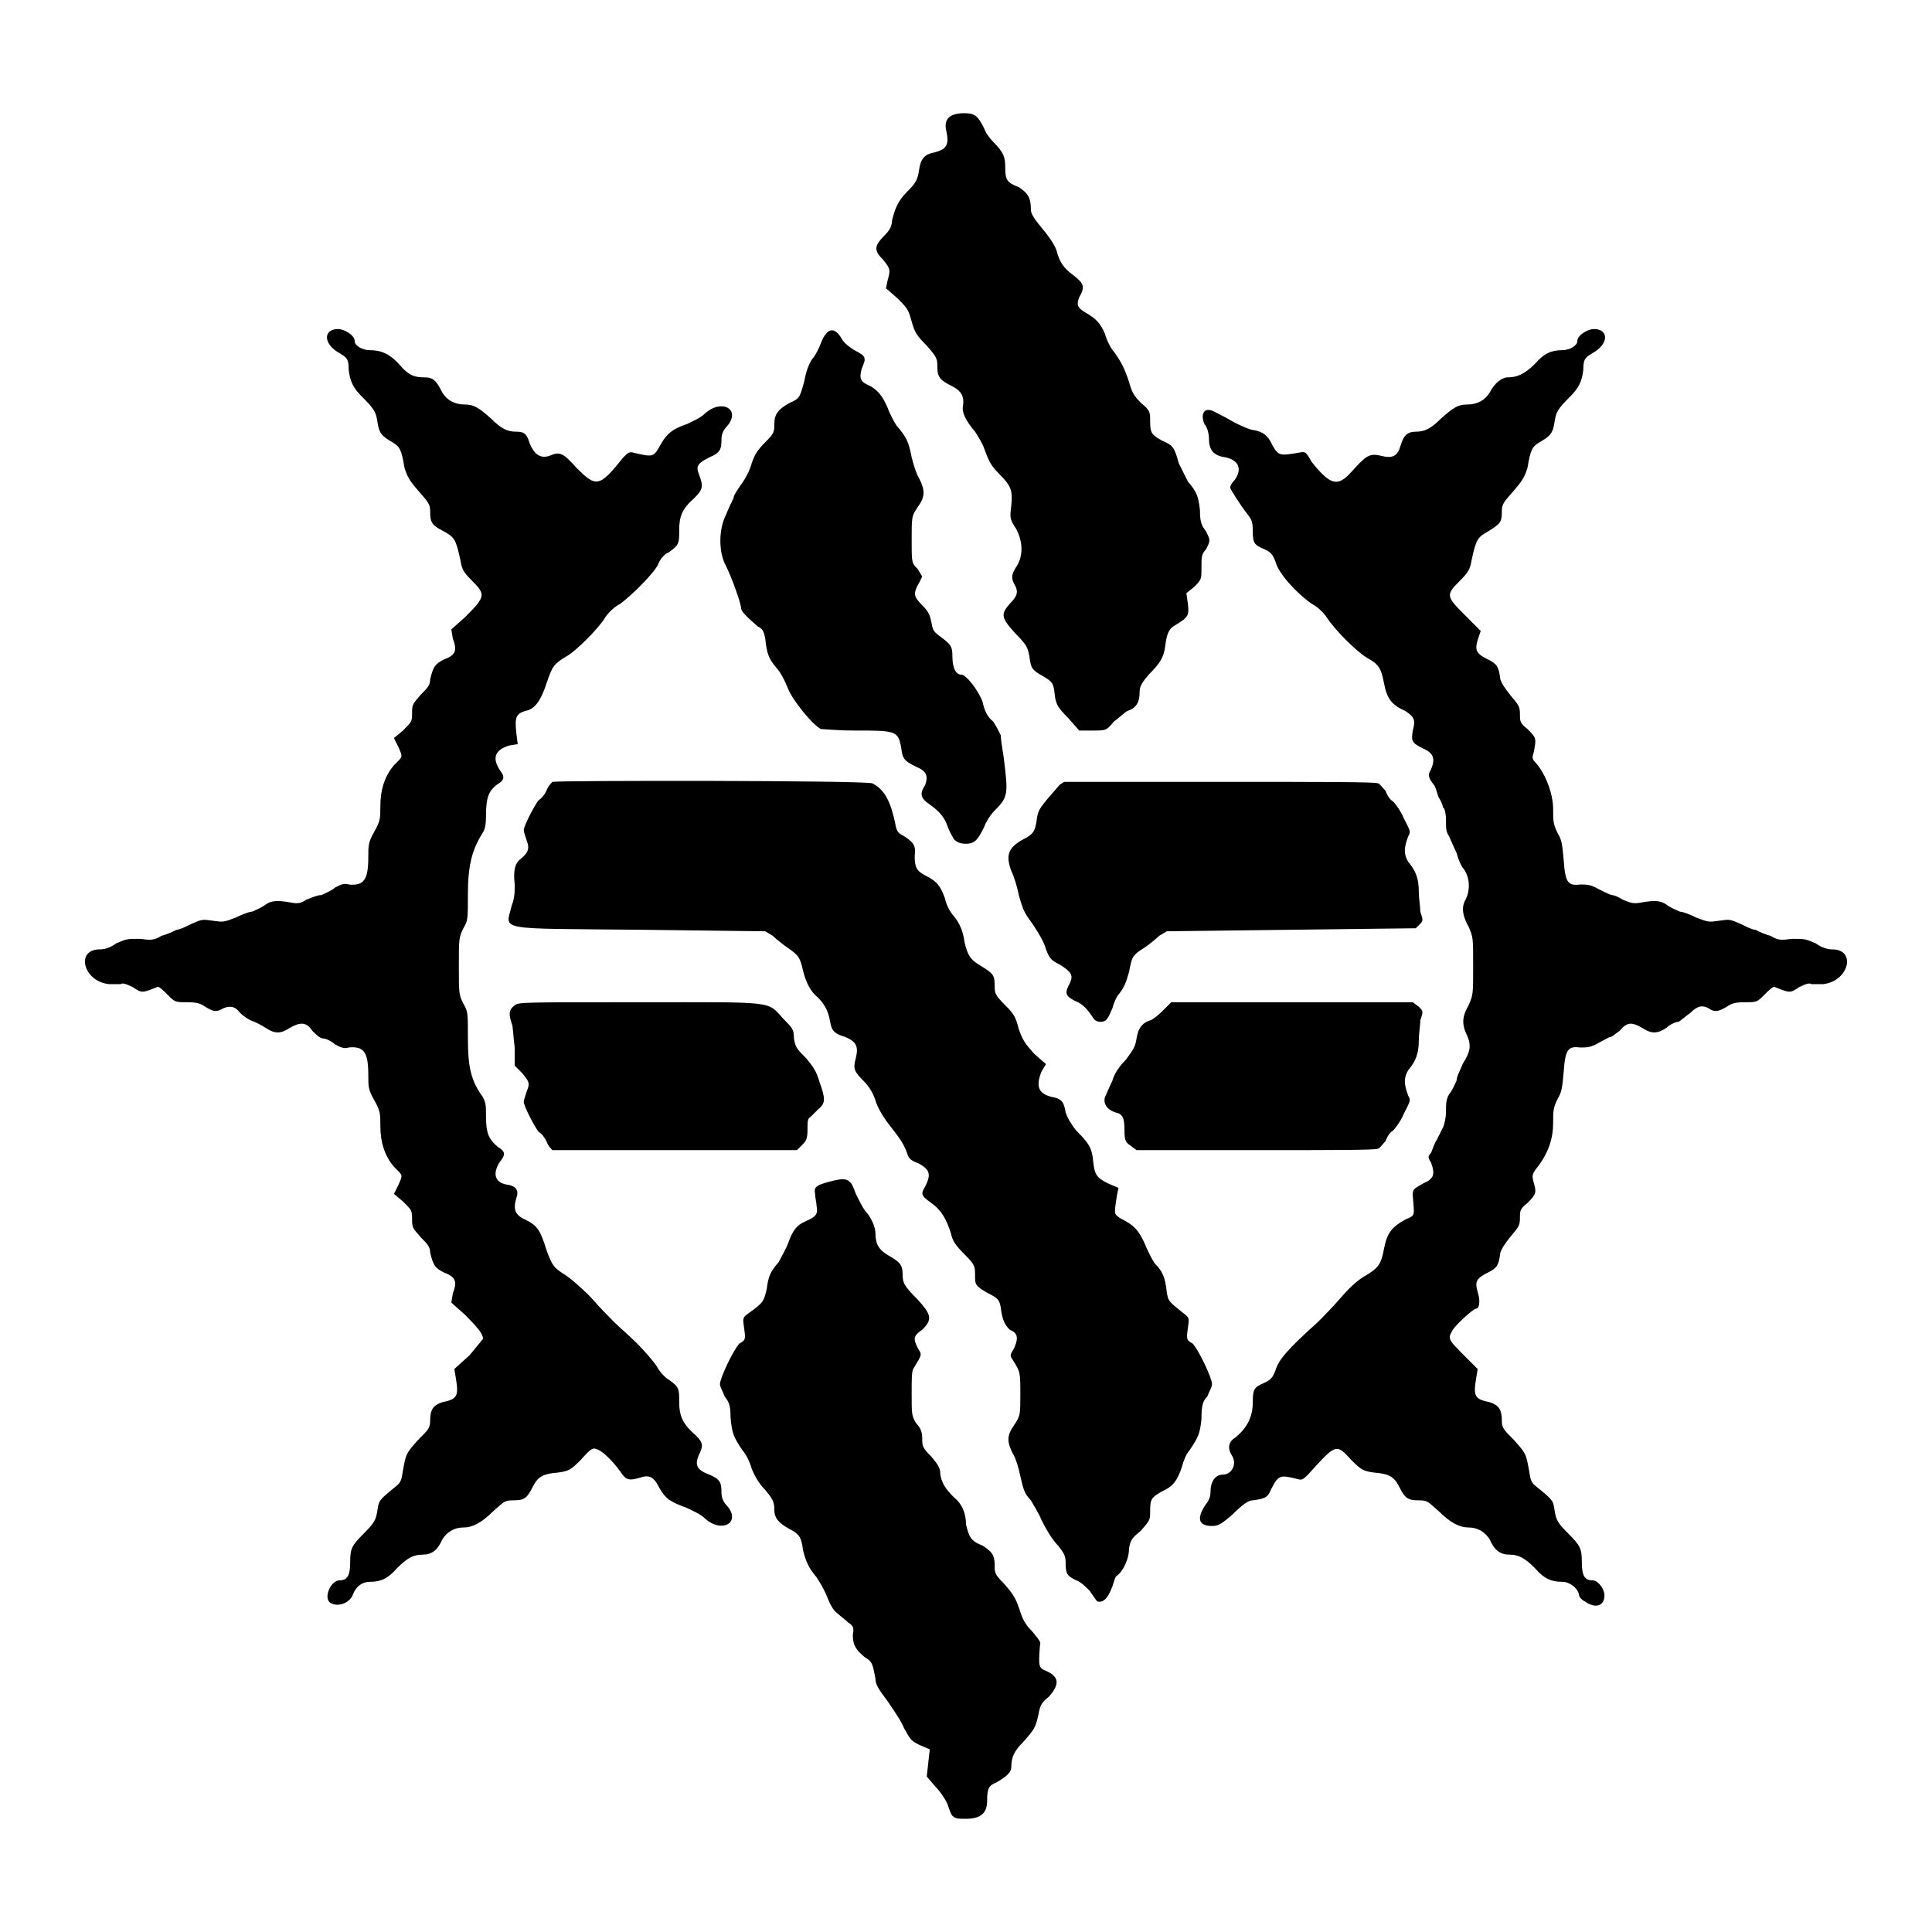
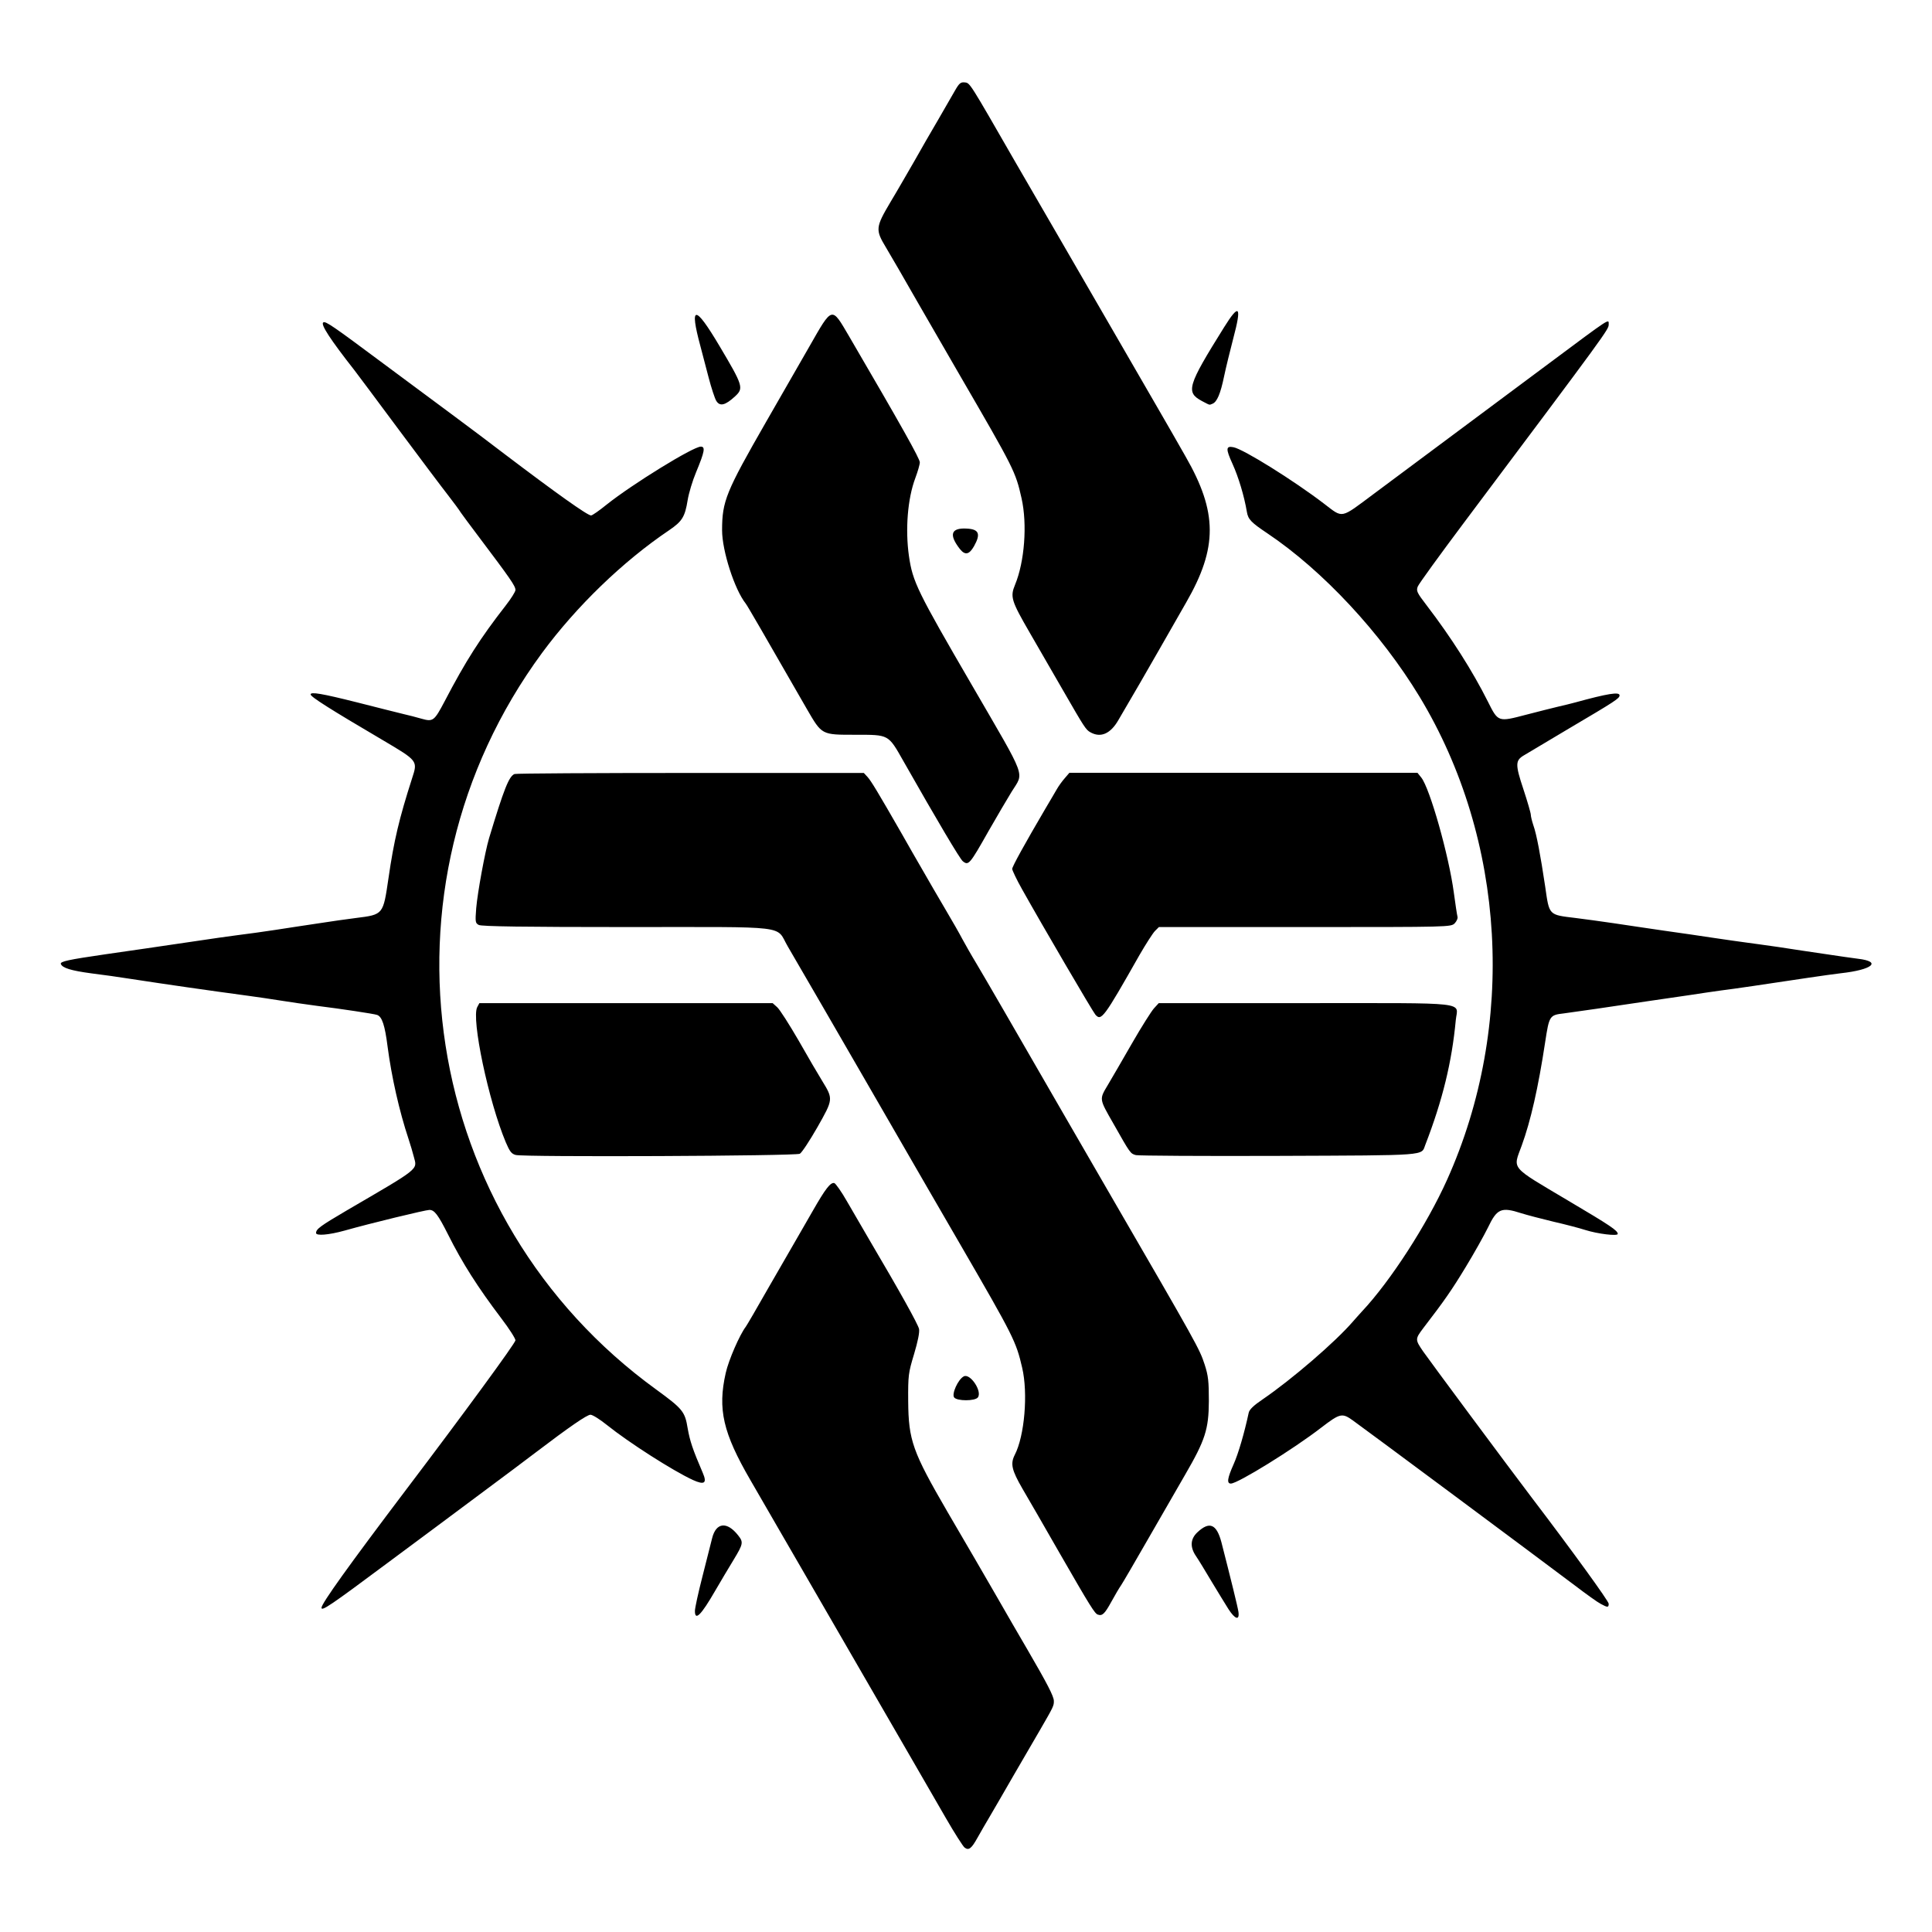
<svg xmlns="http://www.w3.org/2000/svg" viewBox="0 0 128 128">
-   <path id="glyph" fill-rule="evenodd" d="M63.1 120.3C63.0 120.2 62.9 119.9 62.8 119.6C62.7 119.3 62.3 118.7 62.0 118.4L61.4 117.7L61.5 116.8L61.6 115.9L60.9 115.6C60.3 115.3 60.3 115.2 59.9 114.5C59.7 114.0 59.2 113.3 58.8 112.7C58.2 111.9 58.0 111.6 58.0 111.2C57.8 110.2 57.8 110.1 57.3 109.8C56.7 109.3 56.5 109.0 56.5 108.3C56.6 107.8 56.5 107.7 56.2 107.5C56.0 107.3 55.7 107.1 55.5 106.9C55.2 106.7 55.0 106.3 54.8 105.8C54.6 105.3 54.3 104.8 54.1 104.5C53.6 103.9 53.4 103.5 53.2 102.7C53.1 101.8 52.9 101.6 52.3 101.3C51.6 100.9 51.3 100.6 51.3 100.0C51.3 99.5 51.2 99.3 50.6 98.6C50.3 98.3 50.0 97.8 49.8 97.3C49.7 96.9 49.4 96.3 49.2 96.1C48.6 95.2 48.5 95.0 48.4 93.9C48.4 93.1 48.3 92.9 48.0 92.5C47.9 92.2 47.7 91.9 47.7 91.7C47.7 91.3 48.6 89.4 49.0 89.0C49.4 88.8 49.4 88.7 49.3 88.0C49.2 87.3 49.2 87.3 49.6 87.0C50.6 86.3 50.6 86.2 50.8 85.4C50.9 84.6 51.0 84.3 51.6 83.6C51.8 83.2 52.1 82.7 52.2 82.4C52.5 81.6 52.7 81.2 53.4 80.9C54.1 80.6 54.2 80.4 54.1 79.9C54.1 79.7 54.0 79.3 54.0 79.1C53.9 78.6 54.1 78.5 55.3 78.2C56.2 78.0 56.4 78.2 56.7 79.1C56.9 79.5 57.1 79.9 57.3 80.2C57.7 80.6 58.0 81.3 58.0 81.7C58.0 82.4 58.2 82.8 58.9 83.2C59.6 83.6 59.8 83.8 59.8 84.4C59.8 85.0 59.9 85.2 60.8 86.1C61.7 87.1 61.8 87.4 61.1 88.1C60.5 88.5 60.5 88.7 60.8 89.3C61.1 89.8 61.1 89.7 60.5 90.7C60.4 90.9 60.4 91.4 60.4 92.4C60.4 93.7 60.4 93.8 60.7 94.3C61.0 94.6 61.1 94.9 61.1 95.3C61.1 95.8 61.1 95.9 61.7 96.5C62.1 97.0 62.3 97.2 62.3 97.7C62.4 98.3 62.7 98.7 63.2 99.2C63.7 99.6 64.0 100.2 64.0 101.0C64.2 101.8 64.3 102.1 65.1 102.4C65.7 102.8 65.9 103.0 65.9 103.7C65.9 104.2 65.9 104.3 66.5 104.9C67.2 105.7 67.3 105.9 67.6 106.8C67.8 107.4 68.0 107.7 68.4 108.1C68.8 108.6 69.0 108.8 68.9 109.0C68.8 110.4 68.8 110.5 69.3 110.7C70.2 111.1 70.2 111.6 69.5 112.4C69.0 112.8 68.9 113.0 68.8 113.6C68.6 114.5 68.5 114.6 67.8 115.4C67.2 116.0 67.0 116.4 67.0 117.1C67.0 117.4 66.7 117.7 66.0 118.1C65.5 118.3 65.4 118.5 65.4 119.3C65.4 120.1 65.0 120.5 64.0 120.5C63.5 120.5 63.3 120.5 63.1 120.3ZM21.9 106.2C21.4 105.9 21.9 104.7 22.5 104.7C23.0 104.7 23.2 104.4 23.2 103.5C23.2 102.6 23.3 102.4 24.1 101.6C24.8 100.9 24.9 100.7 25.0 100.1C25.1 99.4 25.1 99.4 26.2 98.5C26.6 98.2 26.6 98.0 26.7 97.4C26.9 96.3 26.9 96.3 27.7 95.4C28.4 94.7 28.5 94.6 28.5 94.1C28.5 93.4 28.7 93.1 29.3 92.9C30.3 92.7 30.4 92.5 30.2 91.3L30.1 90.7L31.1 89.8C31.6 89.2 32.0 88.7 32.0 88.7C32.0 88.4 31.7 88.0 30.8 87.1L29.9 86.3L30.0 85.7C30.3 84.9 30.2 84.6 29.4 84.3C28.8 84.0 28.7 83.8 28.5 83.0C28.5 82.6 28.3 82.4 27.9 82.0C27.4 81.4 27.3 81.4 27.3 80.8C27.3 80.2 27.3 80.2 26.7 79.6L26.1 79.1L26.4 78.5C26.7 77.8 26.7 77.9 26.1 77.3C25.5 76.6 25.2 75.7 25.2 74.6C25.2 73.8 25.2 73.6 24.8 72.9C24.4 72.2 24.4 72.0 24.4 71.2C24.4 69.7 24.1 69.3 23.1 69.4C22.8 69.5 22.6 69.4 22.2 69.2C22.0 69.0 21.6 68.8 21.4 68.8C21.2 68.8 20.9 68.5 20.7 68.3C20.3 67.7 19.9 67.7 19.2 68.1C18.6 68.5 18.2 68.5 17.6 68.1C17.3 67.9 16.9 67.7 16.6 67.6C16.4 67.5 16.1 67.3 15.9 67.1C15.6 66.7 15.3 66.6 14.8 66.8C14.3 67.1 14.1 67.0 13.6 66.7C13.3 66.5 13.1 66.4 12.4 66.4C11.6 66.4 11.6 66.4 11.1 65.9C10.8 65.6 10.5 65.3 10.4 65.4C9.4 65.8 9.4 65.8 8.8 65.4C8.4 65.2 8.1 65.1 8.0 65.2C7.9 65.2 7.6 65.2 7.2 65.2C5.5 65.0 5.0 62.9 6.6 62.9C6.9 62.9 7.3 62.8 7.7 62.5C8.4 62.2 8.4 62.2 9.3 62.2C10.0 62.3 10.2 62.3 10.7 62.0C11.1 61.9 11.5 61.7 11.7 61.6C11.9 61.6 12.3 61.4 12.7 61.2C13.4 60.9 13.4 60.9 14.1 61.0C14.8 61.1 14.8 61.1 15.6 60.8C16.0 60.6 16.5 60.4 16.7 60.4C16.9 60.3 17.2 60.2 17.5 60.0C17.9 59.7 18.2 59.6 19.3 59.8C19.8 59.9 20.0 59.8 20.3 59.6C20.6 59.5 21.0 59.3 21.3 59.3C21.5 59.2 22.0 59.0 22.2 58.8C22.6 58.6 22.8 58.5 23.1 58.6C24.1 58.7 24.4 58.3 24.4 56.8C24.4 56.0 24.4 55.8 24.8 55.1C25.2 54.4 25.2 54.2 25.2 53.4C25.2 52.3 25.5 51.4 26.1 50.7C26.7 50.1 26.7 50.2 26.4 49.5L26.1 48.9L26.7 48.4C27.3 47.8 27.3 47.8 27.3 47.2C27.3 46.6 27.4 46.6 27.9 46.0C28.3 45.6 28.5 45.4 28.5 45.0C28.7 44.2 28.8 44.0 29.4 43.7C30.2 43.4 30.3 43.1 30.0 42.3L29.9 41.7L30.8 40.9C32.2 39.5 32.2 39.4 31.2 38.4C30.7 37.9 30.6 37.7 30.5 37.1C30.2 35.7 30.1 35.6 29.4 35.2C28.6 34.8 28.5 34.6 28.5 33.9C28.5 33.4 28.4 33.3 27.7 32.5C27.1 31.8 27.0 31.6 26.8 31.0C26.6 29.8 26.5 29.6 26.0 29.3C25.3 28.9 25.1 28.7 25.0 27.9C24.9 27.3 24.8 27.1 24.0 26.3C23.4 25.7 23.2 25.3 23.1 24.5C23.1 23.8 23.0 23.7 22.5 23.4C21.4 22.8 21.4 21.8 22.4 21.8C22.8 21.8 23.5 22.2 23.5 22.6C23.5 22.9 24.0 23.2 24.5 23.2C25.2 23.2 25.8 23.4 26.5 24.2C27.1 24.9 27.5 25.0 28.1 25.0C28.7 25.0 28.9 25.2 29.3 26.0C29.6 26.5 30.1 26.8 30.8 26.8C31.4 26.8 31.7 27.0 32.5 27.7C33.2 28.4 33.6 28.6 34.2 28.6C34.7 28.6 34.9 28.7 35.1 29.4C35.4 30.1 35.8 30.4 36.4 30.2C37.1 29.9 37.3 30.0 38.2 31.0C39.5 32.3 39.7 32.3 41.3 30.3C41.6 30.0 41.7 29.9 42.0 30.0C43.3 30.3 43.3 30.3 43.8 29.4C44.2 28.7 44.6 28.4 45.5 28.1C45.9 27.9 46.4 27.7 46.7 27.4C47.8 26.4 49.1 27.1 48.2 28.2C47.9 28.5 47.8 28.8 47.8 29.1C47.8 29.8 47.7 30.0 47.0 30.3C46.2 30.7 46.1 30.9 46.3 31.4C46.6 32.2 46.6 32.4 46.0 33.0C45.2 33.7 45.0 34.2 45.0 35.1C45.0 36.0 45.0 36.1 44.3 36.6C44.0 36.7 43.7 37.1 43.6 37.4C43.3 38.0 41.9 39.4 41.1 40.0C40.7 40.2 40.3 40.6 40.1 40.9C39.7 41.6 38.1 43.2 37.5 43.5C36.7 44.0 36.6 44.1 36.2 45.3C35.8 46.5 35.4 47.0 34.8 47.1C34.2 47.3 34.1 47.5 34.2 48.5L34.3 49.3L33.7 49.4C32.8 49.7 32.6 50.2 33.1 51.0C33.5 51.5 33.4 51.7 32.9 52.0C32.4 52.4 32.2 52.8 32.2 54.0C32.2 54.8 32.1 55.0 31.9 55.3C31.3 56.3 31.0 57.3 31.0 59.2C31.0 60.9 31.0 61.0 30.7 61.5C30.4 62.1 30.4 62.2 30.4 64.0C30.4 65.8 30.4 65.9 30.7 66.5C31.0 67.0 31.0 67.1 31.0 68.8C31.0 70.7 31.2 71.6 32.0 72.7C32.2 73.1 32.2 73.3 32.2 74.0C32.2 75.1 32.4 75.5 33.0 76.0C33.5 76.3 33.5 76.5 33.1 77.0C32.6 77.8 32.8 78.4 33.7 78.5C34.2 78.6 34.4 78.9 34.2 79.4C34.0 80.1 34.1 80.5 34.8 80.8C35.6 81.2 35.8 81.5 36.2 82.8C36.6 83.9 36.7 84.0 37.5 84.5C37.8 84.7 38.5 85.3 39.1 85.9C39.7 86.6 40.4 87.3 40.7 87.6C41.0 87.9 41.7 88.5 42.2 89.0C42.7 89.5 43.3 90.2 43.5 90.5C43.7 90.9 44.1 91.3 44.3 91.4C45.0 91.9 45.0 92.0 45.0 92.9C45.0 93.9 45.3 94.4 46.1 95.1C46.6 95.6 46.6 95.8 46.3 96.4C46.0 97.1 46.2 97.4 47.0 97.7C47.7 98.0 47.8 98.2 47.8 98.9C47.8 99.2 47.9 99.5 48.2 99.8C49.1 100.9 47.8 101.6 46.7 100.6C46.4 100.3 45.9 100.1 45.5 99.9C44.4 99.5 44.1 99.3 43.7 98.6C43.3 97.8 43.0 97.7 42.4 97.9C41.7 98.1 41.5 98.1 41.1 97.5C40.6 96.8 39.9 96.1 39.5 96.0C39.3 95.9 39.1 96.0 38.5 96.7C37.8 97.4 37.7 97.5 36.6 97.6C35.9 97.7 35.6 97.9 35.3 98.5C34.9 99.3 34.7 99.4 34.0 99.4C33.4 99.4 33.4 99.5 32.7 100.1C31.9 100.9 31.3 101.2 30.7 101.2C30.1 101.2 29.6 101.5 29.3 102.0C29.0 102.7 28.6 103.0 28.0 103.0C27.4 103.0 27.0 103.2 26.3 103.9C25.7 104.6 25.2 104.8 24.5 104.8C24.0 104.8 23.6 105.1 23.4 105.6C23.2 106.2 22.4 106.5 21.9 106.2ZM105.0 106.1C104.8 106.0 104.6 105.8 104.6 105.6C104.5 105.2 104.0 104.8 103.5 104.8C102.8 104.8 102.3 104.6 101.7 103.9C101.0 103.2 100.6 103.0 100.0 103.0C99.4 103.0 99.0 102.7 98.7 102.0C98.4 101.5 97.9 101.2 97.3 101.2C96.7 101.2 96.1 100.9 95.3 100.1C94.6 99.5 94.6 99.4 94.0 99.4C93.3 99.4 93.1 99.3 92.7 98.5C92.4 97.9 92.1 97.7 91.4 97.6C90.3 97.5 90.2 97.4 89.5 96.7C88.6 95.7 88.5 95.7 87.2 97.1C86.4 98.0 86.3 98.1 86.0 98.0C84.8 97.7 84.7 97.7 84.2 98.7C84.0 99.2 83.8 99.3 83.0 99.4C82.7 99.4 82.3 99.7 81.7 100.3C80.9 101.0 80.7 101.1 80.3 101.1C79.4 101.1 79.3 100.6 79.8 99.8C80.1 99.4 80.2 99.2 80.2 98.8C80.2 98.2 80.5 97.7 81.0 97.7C81.6 97.7 82.0 97.0 81.6 96.4C81.3 95.9 81.4 95.5 81.9 95.2C82.6 94.6 83.0 93.9 83.0 92.9C83.0 92.0 83.1 91.9 83.8 91.6C84.2 91.4 84.3 91.3 84.5 90.8C84.7 90.1 85.3 89.4 87.3 87.6C87.6 87.3 88.3 86.6 88.9 85.9C89.5 85.2 90.1 84.7 90.5 84.5C91.3 84.0 91.5 83.8 91.7 82.7C91.9 81.7 92.2 81.3 93.1 80.8C93.8 80.5 93.7 80.6 93.6 79.2C93.6 78.8 93.6 78.8 94.3 78.4C95.0 78.1 95.1 77.8 94.8 77.0C94.6 76.7 94.6 76.6 94.8 76.4C94.9 76.2 95.0 75.8 95.2 75.5C95.3 75.3 95.5 74.9 95.6 74.7C95.7 74.5 95.8 74.0 95.8 73.7C95.8 73.1 95.8 72.9 96.0 72.5C96.2 72.3 96.4 71.8 96.5 71.6C96.5 71.3 96.8 70.8 96.9 70.5C97.4 69.7 97.5 69.3 97.2 68.6C96.8 67.8 96.9 67.3 97.3 66.6C97.6 65.9 97.6 65.9 97.6 64.0C97.6 62.1 97.6 62.1 97.3 61.4C96.9 60.7 96.8 60.1 97.1 59.6C97.4 59.0 97.4 58.2 97.0 57.6C96.8 57.4 96.6 56.9 96.5 56.5C96.3 56.1 96.1 55.6 96.0 55.4C95.8 55.1 95.8 54.9 95.8 54.3C95.8 53.9 95.7 53.5 95.6 53.5C95.6 53.4 95.5 53.1 95.3 52.8C95.2 52.5 95.1 52.1 95.0 52.0C94.6 51.5 94.6 51.3 94.8 51.0C95.1 50.3 95.0 49.9 94.3 49.6C93.5 49.2 93.5 49.1 93.6 48.4C93.8 47.7 93.7 47.5 93.1 47.1C92.2 46.7 91.9 46.3 91.7 45.3C91.5 44.2 91.3 44.0 90.6 43.6C89.9 43.2 88.4 41.7 87.9 40.9C87.7 40.6 87.3 40.2 86.9 40.0C85.9 39.3 84.7 38.0 84.5 37.2C84.3 36.7 84.2 36.6 83.8 36.4C83.1 36.1 83.0 36.0 83.0 35.2C83.0 34.5 82.9 34.4 82.6 34.0C82.2 33.5 81.5 32.4 81.5 32.3C81.5 32.2 81.6 32.0 81.8 31.8C82.3 31.1 82.1 30.5 81.2 30.3C80.4 30.2 80.1 29.8 80.1 29.1C80.1 28.8 80.0 28.3 79.8 28.1C79.5 27.4 79.8 26.9 80.5 27.3C80.7 27.4 81.3 27.7 81.8 28.0C82.4 28.3 82.9 28.5 83.1 28.5C83.6 28.6 84.0 28.8 84.3 29.5C84.7 30.2 84.8 30.2 86.0 30.0C86.5 29.9 86.5 29.9 86.9 30.6C88.1 32.1 88.6 32.3 89.5 31.3C90.5 30.2 90.7 30.0 91.5 30.2C92.3 30.4 92.6 30.2 92.8 29.5C93.0 28.8 93.3 28.6 93.8 28.6C94.4 28.6 94.8 28.4 95.5 27.7C96.3 27.0 96.6 26.8 97.2 26.8C97.9 26.8 98.4 26.5 98.7 26.0C99.0 25.4 99.5 25.0 99.9 25.0C100.5 25.0 101.0 24.8 101.7 24.1C102.3 23.4 102.8 23.2 103.5 23.2C104.0 23.2 104.5 22.9 104.5 22.6C104.5 22.2 105.2 21.8 105.6 21.8C106.6 21.8 106.6 22.8 105.5 23.4C105.0 23.7 104.9 23.8 104.9 24.5C104.8 25.3 104.6 25.7 104.0 26.3C103.2 27.1 103.1 27.3 103.0 27.9C102.9 28.7 102.7 28.9 102.0 29.3C101.5 29.6 101.4 29.8 101.2 31.0C101.0 31.6 100.9 31.8 100.3 32.5C99.6 33.3 99.5 33.4 99.5 33.9C99.5 34.6 99.4 34.7 98.6 35.2C97.9 35.6 97.8 35.7 97.5 37.1C97.4 37.7 97.3 37.9 96.7 38.5C95.8 39.4 95.8 39.5 97.0 40.7C97.6 41.3 98.1 41.8 98.1 41.8C98.1 41.8 98.0 42.1 97.9 42.4C97.7 43.1 97.8 43.3 98.6 43.7C99.2 44.0 99.3 44.2 99.4 45.0C99.5 45.3 99.7 45.6 100.1 46.1C100.6 46.7 100.7 46.8 100.7 47.3C100.7 47.8 100.7 47.9 101.2 48.3C101.8 48.9 101.8 48.9 101.6 49.9C101.5 50.2 101.5 50.3 101.8 50.6C102.4 51.3 102.9 52.6 102.9 53.6C102.9 54.4 102.9 54.6 103.2 55.2C103.5 55.7 103.5 56.0 103.6 57.0C103.7 58.5 103.9 58.7 104.7 58.6C105.1 58.6 105.4 58.6 105.9 58.9C106.3 59.1 106.7 59.3 106.8 59.3C106.9 59.3 107.2 59.4 107.5 59.6C108.0 59.8 108.2 59.9 108.7 59.8C109.8 59.6 110.1 59.7 110.5 60.0C110.8 60.2 111.1 60.3 111.3 60.4C111.5 60.4 112.0 60.6 112.4 60.8C113.2 61.1 113.2 61.1 113.9 61.0C114.6 60.9 114.6 60.9 115.3 61.2C115.7 61.4 116.1 61.6 116.3 61.6C116.5 61.7 116.9 61.9 117.3 62.0C117.8 62.3 118.0 62.3 118.7 62.2C119.6 62.2 119.6 62.2 120.3 62.5C120.7 62.8 121.1 62.9 121.4 62.9C123.0 62.9 122.5 65.0 120.8 65.2C120.4 65.2 120.1 65.2 120.0 65.2C119.9 65.1 119.6 65.2 119.2 65.4C118.6 65.8 118.6 65.8 117.6 65.4C117.5 65.3 117.2 65.6 116.9 65.9C116.4 66.4 116.4 66.4 115.6 66.4C114.9 66.4 114.7 66.5 114.4 66.7C113.9 67.0 113.6 67.1 113.2 66.8C112.8 66.6 112.5 66.6 112.0 67.1C111.7 67.3 111.4 67.6 111.2 67.7C111.0 67.7 110.6 67.9 110.4 68.1C109.8 68.5 109.4 68.5 108.8 68.1C108.1 67.7 107.8 67.7 107.3 68.3C107.0 68.5 106.8 68.7 106.7 68.7C106.6 68.7 106.3 68.9 105.9 69.1C105.4 69.4 105.1 69.4 104.7 69.4C103.9 69.3 103.7 69.5 103.6 71.0C103.5 72.0 103.5 72.3 103.2 72.8C102.9 73.4 102.9 73.6 102.9 74.4C102.9 75.4 102.6 76.4 101.8 77.4C101.5 77.8 101.5 77.9 101.6 78.3C101.8 79.0 101.8 79.1 101.2 79.7C100.7 80.1 100.7 80.2 100.7 80.7C100.7 81.2 100.6 81.3 100.1 81.9C99.7 82.4 99.5 82.7 99.4 83.0C99.3 83.8 99.2 84.0 98.6 84.3C97.8 84.7 97.7 84.9 97.9 85.6C98.1 86.2 98.0 86.7 97.8 86.7C97.6 86.7 96.3 87.9 96.2 88.2C95.9 88.7 96.0 88.8 97.0 89.8L97.9 90.7L97.8 91.3C97.6 92.5 97.7 92.7 98.7 92.9C99.3 93.1 99.5 93.4 99.5 94.1C99.5 94.6 99.6 94.7 100.3 95.4C101.1 96.3 101.1 96.3 101.3 97.4C101.4 98.0 101.4 98.2 101.8 98.5C102.9 99.4 102.9 99.4 103.0 100.1C103.1 100.7 103.2 100.9 103.9 101.6C104.7 102.4 104.8 102.6 104.8 103.5C104.8 104.4 105.0 104.7 105.5 104.7C105.9 104.7 106.3 105.3 106.3 105.7C106.3 106.4 105.7 106.6 105.0 106.1ZM72.7 106.1C72.6 106.0 72.4 105.7 72.2 105.4C71.9 105.1 71.6 104.8 71.3 104.7C70.7 104.4 70.6 104.3 70.6 103.5C70.6 103.1 70.5 102.9 70.1 102.4C69.7 102.0 69.3 101.3 69.0 100.7C68.8 100.2 68.4 99.6 68.3 99.4C67.9 99.0 67.8 98.7 67.6 97.8C67.5 97.3 67.3 96.6 67.1 96.3C66.7 95.5 66.7 95.1 67.2 94.4C67.6 93.8 67.6 93.7 67.6 92.4C67.6 90.9 67.6 90.9 67.1 90.1C66.9 89.8 66.9 89.8 67.2 89.3C67.5 88.6 67.4 88.3 66.9 88.1C66.6 87.8 66.4 87.5 66.3 86.6C66.2 86.1 66.1 86.0 65.5 85.7C64.6 85.2 64.6 85.1 64.6 84.5C64.6 83.9 64.6 83.8 63.9 83.1C63.3 82.5 63.1 82.2 63.0 81.7C62.7 80.8 62.4 80.2 61.7 79.7C61.0 79.2 61.0 79.1 61.3 78.6C61.7 77.8 61.6 77.5 60.9 77.1C60.4 76.9 60.2 76.8 60.1 76.4C59.8 75.6 59.5 75.3 58.9 74.5C58.5 74.0 58.1 73.3 58.0 72.9C57.8 72.3 57.5 71.9 57.2 71.6C56.6 71.0 56.5 70.8 56.7 70.1C56.9 69.3 56.7 69.0 56.0 68.7C55.3 68.5 55.1 68.3 55.0 67.7C54.9 67.1 54.7 66.6 54.2 66.1C53.7 65.7 53.4 65.1 53.2 64.3C53.0 63.4 52.9 63.3 52.2 62.8C51.9 62.6 51.4 62.2 51.2 62.0L50.7 61.7L42.5 61.6C32.7 61.5 33.5 61.7 33.9 60.0C34.1 59.5 34.1 59.1 34.1 58.6C34.0 57.7 34.1 57.2 34.5 56.9C35.0 56.5 35.1 56.2 34.9 55.7C34.8 55.4 34.7 55.1 34.7 55.0C34.7 54.7 35.5 53.2 35.7 53.0C35.9 52.9 36.1 52.6 36.2 52.4C36.3 52.1 36.5 51.9 36.6 51.8C37.1 51.7 57.4 51.7 57.8 51.9C58.6 52.3 59.0 53.1 59.3 54.5C59.4 55.1 59.5 55.2 59.9 55.4C60.5 55.8 60.7 56.0 60.6 56.7C60.6 57.4 60.7 57.7 61.3 58.0C62.1 58.4 62.3 58.7 62.6 59.5C62.7 60.0 63.0 60.5 63.2 60.7C63.6 61.2 63.8 61.7 63.9 62.4C64.1 63.3 64.3 63.6 65.0 64.0C65.8 64.5 65.9 64.6 65.9 65.3C65.9 65.8 65.9 65.9 66.6 66.6C67.2 67.2 67.3 67.4 67.5 68.2C67.8 69.0 67.9 69.1 68.5 69.8L69.3 70.5L69.0 71.0C68.6 72.0 68.8 72.5 69.8 72.7C70.3 72.8 70.5 73.0 70.6 73.7C70.7 74.0 70.9 74.4 71.3 74.9C72.1 75.7 72.3 76.0 72.4 76.7C72.5 77.8 72.6 78.0 73.4 78.4L74.1 78.7L74.0 79.2C73.8 80.5 73.8 80.4 74.2 80.7C75.2 81.2 75.4 81.5 75.8 82.3C76.0 82.8 76.3 83.4 76.5 83.7C77.0 84.2 77.2 84.6 77.3 85.6C77.4 86.2 77.4 86.2 78.4 87.0C78.8 87.3 78.8 87.3 78.7 88.0C78.6 88.7 78.6 88.8 79.0 89.0C79.4 89.4 80.3 91.3 80.3 91.7C80.3 91.9 80.1 92.2 80.0 92.5C79.7 92.8 79.6 93.1 79.6 94.0C79.5 95.0 79.4 95.2 78.8 96.1C78.6 96.3 78.4 96.8 78.3 97.2C78.0 98.1 77.7 98.5 77.0 98.8C76.3 99.2 76.2 99.3 76.2 100.1C76.2 100.7 76.2 100.7 75.6 101.4C75.0 101.9 74.9 102.0 74.8 102.6C74.8 103.3 74.4 104.1 74.0 104.4C73.9 104.4 73.8 104.8 73.7 105.1C73.4 105.9 73.1 106.2 72.7 106.1ZM36.6 76.2C36.5 76.1 36.3 75.9 36.2 75.6C36.1 75.4 35.9 75.1 35.7 75.0C35.5 74.8 34.7 73.3 34.7 73.0C34.7 72.9 34.8 72.6 34.9 72.3C35.1 71.8 35.1 71.7 34.6 71.1L34.1 70.6L34.1 69.4C34.0 68.7 34.0 68.0 33.9 67.8C33.7 67.2 33.7 66.9 34.1 66.6C34.4 66.4 34.5 66.4 42.4 66.4C51.5 66.4 50.8 66.3 51.9 67.5C52.5 68.1 52.6 68.2 52.6 68.8C52.7 69.4 52.8 69.5 53.4 70.1C53.9 70.7 54.1 71.0 54.3 71.7C54.7 72.8 54.7 73.1 54.2 73.5C54.0 73.7 53.8 73.9 53.7 74.0C53.5 74.1 53.5 74.3 53.5 74.8C53.5 75.5 53.4 75.6 53.1 75.9L52.8 76.2L44.8 76.2C40.4 76.2 36.7 76.2 36.6 76.2ZM74.9 75.9C74.6 75.7 74.5 75.6 74.5 74.9C74.5 74.1 74.4 73.8 73.9 73.7C73.3 73.5 73.1 73.1 73.2 72.7C73.3 72.5 73.5 72.0 73.7 71.6C73.8 71.2 74.1 70.7 74.6 70.2C75.1 69.5 75.2 69.4 75.3 68.8C75.4 68.2 75.6 67.8 76.2 67.6C76.3 67.6 76.7 67.3 77.0 67.0L77.6 66.4L85.6 66.4L93.6 66.4L94.0 66.7C94.3 67.0 94.3 67.0 94.1 67.6C94.1 67.9 94.0 68.5 94.0 68.9C94.0 69.8 93.8 70.3 93.3 70.9C93.0 71.4 93.0 71.8 93.3 72.6C93.5 72.9 93.4 73.0 93.0 73.8C92.8 74.3 92.4 74.8 92.3 74.9C92.1 75.0 91.9 75.3 91.8 75.6C91.6 75.8 91.4 76.1 91.3 76.1C91.2 76.2 88.4 76.2 83.2 76.2L75.3 76.2L74.9 75.9ZM72.4 67.4C72.0 66.8 71.7 66.5 71.2 66.3C70.6 66.0 70.5 65.8 70.9 65.1C71.1 64.6 71.0 64.4 70.2 63.9C69.6 63.6 69.5 63.5 69.2 62.6C69.0 62.1 68.6 61.5 68.4 61.2C67.9 60.5 67.8 60.4 67.5 59.3C67.4 58.8 67.2 58.1 67.0 57.7C66.6 56.6 66.8 56.1 68.0 55.5C68.5 55.2 68.6 55.0 68.7 54.2C68.8 53.6 68.9 53.5 70.2 52.0L70.5 51.8L80.8 51.8C87.6 51.8 91.2 51.8 91.3 51.9C91.4 51.9 91.6 52.2 91.8 52.4C91.9 52.7 92.1 53.0 92.3 53.1C92.4 53.2 92.8 53.7 93.0 54.2C93.4 55.0 93.5 55.1 93.3 55.4C93.0 56.2 93.0 56.6 93.3 57.1C93.8 57.7 94.0 58.2 94.0 59.1C94.0 59.5 94.1 60.1 94.1 60.4C94.3 61.0 94.3 61.0 94.0 61.3L93.8 61.5L85.5 61.6L77.3 61.7L76.8 62.0C76.6 62.2 76.1 62.6 75.8 62.8C75.0 63.3 75.0 63.4 74.8 64.4C74.6 65.1 74.5 65.4 74.1 65.9C74.0 66.0 73.8 66.4 73.7 66.8C73.4 67.5 73.3 67.7 72.9 67.7C72.7 67.7 72.5 67.6 72.4 67.4ZM63.2 55.6C63.1 55.4 62.9 55.1 62.8 54.8C62.6 54.2 62.3 53.8 61.6 53.3C61.0 52.9 60.9 52.6 61.3 52.0C61.5 51.4 61.4 51.1 60.7 50.8C59.9 50.4 59.8 50.3 59.7 49.5C59.5 48.4 59.3 48.4 56.6 48.4C55.5 48.4 54.5 48.3 54.4 48.3C53.9 48.1 52.5 46.4 52.2 45.6C52.0 45.1 51.7 44.5 51.4 44.2C51.0 43.7 50.8 43.4 50.7 42.3C50.6 41.9 50.6 41.7 50.2 41.5C49.5 40.9 49.1 40.5 49.1 40.3C49.1 40.0 48.5 38.3 48.1 37.5C47.6 36.6 47.6 35.1 48.1 34.1C48.3 33.6 48.5 33.2 48.6 33.0C48.6 32.8 48.9 32.4 49.1 32.1C49.4 31.7 49.7 31.1 49.8 30.7C50.0 30.1 50.2 29.8 50.7 29.3C51.3 28.7 51.3 28.6 51.3 28.1C51.3 27.4 51.6 27.1 52.3 26.7C53.0 26.4 53.0 26.3 53.3 25.2C53.4 24.6 53.6 24.1 53.8 23.8C54.0 23.6 54.3 23.0 54.4 22.7C54.8 21.7 55.3 21.6 55.8 22.5C56.0 22.8 56.3 23.0 56.6 23.2C57.4 23.6 57.4 23.7 57.1 24.4C56.9 25.1 57.0 25.3 57.7 25.6C58.2 25.9 58.5 26.3 58.8 27.0C58.9 27.3 59.2 27.9 59.4 28.2C60.1 29.0 60.2 29.3 60.4 30.3C60.5 30.7 60.7 31.4 60.9 31.7C61.3 32.5 61.3 32.9 60.8 33.6C60.4 34.2 60.4 34.2 60.4 35.8C60.4 37.3 60.4 37.3 60.8 37.7L61.1 38.2L60.9 38.6C60.5 39.3 60.5 39.5 61.1 40.1C61.5 40.5 61.6 40.7 61.7 41.2C61.8 41.7 61.8 41.8 62.2 42.1C63.0 42.7 63.1 42.8 63.1 43.5C63.1 44.2 63.3 44.7 63.7 44.7C64.0 44.7 64.8 45.7 65.1 46.5C65.2 47.0 65.4 47.5 65.8 47.8C66.0 48.1 66.2 48.5 66.3 48.7C66.3 48.9 66.4 49.6 66.5 50.2C66.8 52.6 66.8 52.8 65.9 53.7C65.6 54.0 65.3 54.5 65.2 54.8C64.8 55.6 64.6 55.9 64.0 55.9C63.6 55.9 63.4 55.8 63.2 55.6ZM70.8 47.6C70.1 46.9 70.0 46.7 69.9 46.2C69.8 45.3 69.8 45.2 69.1 44.8C68.4 44.4 68.3 44.3 68.2 43.5C68.1 42.9 68.0 42.7 67.3 42.0C66.3 40.9 66.3 40.7 66.9 40.0C67.4 39.5 67.5 39.2 67.2 38.7C67.0 38.3 67.0 38.1 67.3 37.6C67.8 36.9 67.8 35.9 67.3 35.0C66.9 34.4 66.9 34.3 67.0 33.5C67.1 32.5 67.0 32.2 66.2 31.4C65.6 30.8 65.5 30.5 65.2 29.7C65.1 29.4 64.8 28.9 64.6 28.6C64.0 27.9 63.7 27.3 63.8 26.9C63.9 26.3 63.7 25.9 63.1 25.6C62.3 25.2 62.1 25.0 62.1 24.3C62.1 23.8 62.1 23.7 61.4 22.9C60.7 22.2 60.6 22.0 60.4 21.3C60.2 20.6 60.2 20.5 59.5 19.8L58.7 19.1L58.8 18.6C59.0 17.9 59.0 17.8 58.5 17.2C57.9 16.6 57.9 16.3 58.6 15.6C58.9 15.3 59.1 15.0 59.1 14.6C59.3 13.8 59.5 13.3 60.1 12.7C60.7 12.1 60.8 11.9 60.9 11.2C61.0 10.5 61.3 10.2 61.9 10.1C62.7 9.9 62.9 9.6 62.7 8.7C62.5 7.9 62.9 7.5 63.9 7.5C64.6 7.5 64.8 7.7 65.2 8.5C65.3 8.8 65.6 9.2 65.8 9.4C66.5 10.1 66.6 10.4 66.6 11.1C66.6 11.9 66.7 12.1 67.5 12.4C68.1 12.8 68.3 13.1 68.3 13.9C68.3 14.2 68.6 14.6 69.1 15.2C69.6 15.8 69.9 16.3 70.0 16.6C70.2 17.4 70.5 17.8 71.2 18.3C71.8 18.8 71.9 19.0 71.5 19.7C71.3 20.2 71.4 20.4 71.9 20.7C72.6 21.1 72.9 21.4 73.2 22.1C73.3 22.5 73.6 23.1 73.8 23.3C74.3 24.0 74.5 24.4 74.8 25.3C75.0 26.0 75.1 26.2 75.6 26.7C76.2 27.2 76.2 27.3 76.2 27.9C76.2 28.7 76.3 28.8 77.0 29.2C77.7 29.5 77.8 29.6 78.1 30.7C78.3 31.1 78.6 31.7 78.7 31.9C79.3 32.6 79.4 32.9 79.5 33.8C79.5 34.6 79.6 34.8 79.9 35.2C80.2 35.8 80.2 35.8 79.9 36.4C79.6 36.7 79.6 36.9 79.6 37.6C79.6 38.4 79.6 38.4 79.1 38.9L78.6 39.3L78.7 40.0C78.8 40.8 78.7 40.9 77.9 41.4C77.5 41.6 77.3 41.9 77.2 42.8C77.1 43.6 76.8 44.0 76.1 44.7C75.6 45.3 75.5 45.5 75.5 45.9C75.5 46.5 75.3 46.9 74.7 47.1C74.5 47.2 74.1 47.6 73.8 47.8C73.3 48.4 73.3 48.4 72.4 48.4L71.5 48.4L70.8 47.6Z" />
+   <path id="glyph" fill-rule="evenodd" d="M63.90 122.40C63.80 122.32 63.24 121.45 62.67 120.46C61.24 117.99 59.74 115.38 57.60 111.69C56.61 109.97 55.53 108.11 55.20 107.54C54.88 106.98 54.08 105.60 53.43 104.48C52.78 103.36 51.89 101.82 51.45 101.06C51.01 100.30 50.23 98.95 49.71 98.05C47.90 94.93 47.54 93.36 48.08 90.97C48.27 90.11 49.01 88.42 49.41 87.90C49.46 87.84 50.14 86.68 50.91 85.32C51.69 83.97 52.50 82.56 52.71 82.20C52.92 81.83 53.44 80.94 53.85 80.22C54.69 78.75 55.02 78.33 55.27 78.38C55.36 78.40 55.75 78.95 56.13 79.62C56.51 80.28 57.19 81.44 57.63 82.20C59.63 85.59 60.82 87.73 60.89 88.05C60.93 88.28 60.81 88.87 60.56 89.71C60.18 90.97 60.16 91.11 60.17 92.83C60.19 95.43 60.46 96.18 62.77 100.16C64.43 103.00 64.89 103.79 66.05 105.80C66.69 106.92 67.60 108.49 68.07 109.29C69.38 111.54 69.82 112.39 69.82 112.69C69.83 113.01 69.78 113.10 68.93 114.57C68.58 115.17 67.78 116.54 67.15 117.63C66.52 118.72 65.82 119.94 65.58 120.34C65.35 120.73 64.98 121.36 64.77 121.74C64.36 122.48 64.18 122.62 63.90 122.40ZM81.39 106.61C81.19 106.30 80.69 105.47 80.27 104.78C79.86 104.09 79.40 103.33 79.24 103.10C78.83 102.50 78.86 101.96 79.33 101.52C80.13 100.77 80.60 100.97 80.92 102.17C81.55 104.63 82.00 106.45 82.05 106.79C82.13 107.38 81.83 107.29 81.39 106.61ZM46.04 106.73C46.04 106.54 46.26 105.53 46.53 104.48C46.80 103.42 47.09 102.27 47.18 101.91C47.44 100.86 48.17 100.78 48.91 101.73C49.26 102.17 49.24 102.29 48.61 103.33C48.30 103.83 47.76 104.75 47.39 105.38C46.45 107.01 46.04 107.42 46.04 106.73ZM72.73 106.97C72.53 106.90 72.25 106.46 70.18 102.86C69.21 101.17 68.12 99.27 67.74 98.63C67.03 97.40 66.93 96.98 67.23 96.39C67.88 95.14 68.12 92.31 67.72 90.61C67.32 88.88 67.15 88.54 63.65 82.50C62.22 80.03 61.20 78.28 57.33 71.57C55.71 68.76 53.10 64.26 52.19 62.70C51.36 61.28 52.52 61.42 41.56 61.42C34.78 61.42 31.90 61.38 31.72 61.28C31.49 61.16 31.48 61.08 31.55 60.17C31.64 59.12 32.13 56.45 32.40 55.54C33.39 52.26 33.72 51.43 34.09 51.28C34.20 51.24 39.45 51.21 45.76 51.21L57.23 51.21L57.48 51.48C57.72 51.75 58.15 52.46 59.74 55.23C60.15 55.96 60.79 57.07 61.15 57.69C61.51 58.32 62.17 59.46 62.62 60.22C63.07 60.98 63.58 61.87 63.75 62.20C63.93 62.53 64.34 63.26 64.68 63.82C65.26 64.79 67.00 67.80 70.42 73.73C71.26 75.18 72.67 77.62 73.55 79.14C79.33 89.11 79.47 89.36 79.81 90.40C80.05 91.14 80.09 91.50 80.09 92.83C80.08 94.69 79.85 95.41 78.52 97.70C78.08 98.46 76.99 100.35 76.10 101.90C75.21 103.45 74.39 104.86 74.28 105.02C74.16 105.19 73.87 105.68 73.63 106.12C73.19 106.92 73.03 107.08 72.73 106.97ZM21.30 106.52C21.30 106.24 23.09 103.74 26.94 98.65C30.67 93.73 34.15 88.98 34.15 88.80C34.15 88.68 33.73 88.02 33.21 87.34C31.65 85.28 30.63 83.68 29.68 81.78C29.02 80.47 28.78 80.16 28.45 80.16C28.20 80.16 24.56 81.04 22.83 81.53C21.78 81.82 20.94 81.89 20.94 81.69C20.94 81.43 21.21 81.23 22.98 80.19C27.85 77.35 27.65 77.51 27.42 76.65C27.35 76.37 27.19 75.83 27.07 75.47C26.45 73.61 25.94 71.33 25.68 69.35C25.50 67.92 25.31 67.35 24.98 67.24C24.79 67.17 22.61 66.84 21.00 66.64C20.27 66.54 19.19 66.39 18.59 66.29C18.00 66.20 17.05 66.05 16.49 65.98C13.75 65.61 11.24 65.25 8.56 64.84C7.94 64.74 6.81 64.58 6.07 64.49C4.72 64.31 4.12 64.13 4.03 63.86C3.98 63.70 4.54 63.58 6.94 63.23C8.55 63.00 10.48 62.72 13.25 62.31C13.94 62.20 15.05 62.05 15.71 61.96C16.37 61.88 17.51 61.72 18.23 61.61C18.96 61.50 20.23 61.30 21.06 61.18C21.88 61.05 23.02 60.89 23.58 60.82C25.41 60.59 25.38 60.61 25.74 58.17C26.10 55.69 26.44 54.25 27.30 51.57C27.68 50.40 27.70 50.42 25.35 49.03C21.83 46.96 20.59 46.17 20.58 46.01C20.57 45.82 21.33 45.95 23.64 46.53C24.96 46.87 26.34 47.21 26.70 47.30C27.07 47.38 27.62 47.53 27.94 47.62C28.69 47.83 28.77 47.77 29.46 46.46C30.86 43.78 31.82 42.28 33.51 40.11C33.86 39.66 34.15 39.20 34.15 39.09C34.15 38.82 33.82 38.35 31.62 35.43C31.13 34.78 30.64 34.12 30.53 33.96C30.43 33.79 30.04 33.27 29.67 32.79C29.30 32.32 27.83 30.36 26.40 28.44C24.98 26.53 23.67 24.77 23.49 24.54C21.89 22.50 21.22 21.48 21.42 21.36C21.57 21.26 22.10 21.63 25.20 23.94C26.59 24.97 28.70 26.54 29.89 27.42C31.08 28.30 32.66 29.49 33.40 30.06C36.87 32.69 38.92 34.15 39.16 34.15C39.24 34.15 39.70 33.83 40.18 33.44C41.87 32.09 45.92 29.59 46.43 29.59C46.74 29.59 46.69 29.91 46.12 31.28C45.88 31.85 45.63 32.69 45.56 33.13C45.38 34.24 45.20 34.54 44.33 35.13C41.26 37.20 38.19 40.17 35.91 43.26C24.43 58.87 27.82 80.72 43.49 92.07C45.23 93.34 45.38 93.52 45.56 94.63C45.71 95.48 45.89 96.02 46.56 97.58C46.86 98.27 46.67 98.40 45.90 98.05C44.58 97.44 41.67 95.58 40.21 94.41C39.75 94.04 39.26 93.73 39.12 93.73C38.89 93.73 37.74 94.52 35.45 96.26C34.97 96.63 33.30 97.88 31.75 99.03C30.20 100.19 27.44 102.24 25.62 103.59C21.93 106.34 21.30 106.77 21.30 106.52ZM106.05 106.26C105.85 106.16 105.07 105.60 104.31 105.02C101.68 103.04 90.49 94.72 89.62 94.10C88.92 93.60 88.78 93.63 87.54 94.58C85.68 96.02 82.00 98.29 81.55 98.29C81.26 98.29 81.32 97.93 81.73 97.01C82.04 96.32 82.44 94.95 82.73 93.60C82.77 93.39 83.06 93.11 83.67 92.70C85.57 91.40 88.45 88.93 89.64 87.55C89.81 87.35 90.08 87.06 90.23 86.89C92.11 84.89 94.53 81.15 95.87 78.17C100.48 67.92 99.78 55.64 94.05 46.16C91.48 41.92 87.63 37.79 83.96 35.33C82.90 34.62 82.69 34.41 82.61 33.92C82.43 32.85 82.05 31.60 81.66 30.74C81.20 29.73 81.21 29.53 81.72 29.63C82.39 29.76 85.72 31.84 87.72 33.37C89.01 34.35 88.76 34.40 91.03 32.71C94.28 30.29 100.37 25.76 102.62 24.08C106.77 20.99 106.58 21.11 106.58 21.49C106.58 21.83 106.57 21.85 96.99 34.63C95.38 36.78 94.00 38.68 93.93 38.86C93.82 39.15 93.87 39.26 94.53 40.12C96.13 42.21 97.56 44.45 98.58 46.49C99.26 47.85 99.25 47.84 101.12 47.35C101.91 47.14 102.86 46.91 103.22 46.82C103.58 46.74 104.10 46.61 104.36 46.54C106.51 45.95 107.30 45.82 107.30 46.07C107.30 46.27 107.04 46.44 103.94 48.27C102.52 49.12 101.18 49.91 100.97 50.04C100.39 50.38 100.38 50.64 100.93 52.29C101.20 53.11 101.42 53.87 101.42 53.98C101.42 54.09 101.50 54.41 101.59 54.68C101.80 55.26 102.06 56.65 102.37 58.72C102.65 60.67 102.58 60.60 104.39 60.82C104.97 60.89 106.12 61.05 106.94 61.17C107.77 61.30 109.26 61.51 110.25 61.66C111.24 61.80 112.72 62.01 113.55 62.14C114.38 62.26 115.32 62.40 115.65 62.44C115.98 62.48 116.95 62.62 117.81 62.74C118.67 62.87 120.08 63.09 120.94 63.21C121.80 63.34 122.77 63.48 123.10 63.52C124.70 63.71 124.05 64.25 121.96 64.48C121.59 64.52 120.62 64.66 119.80 64.78C116.94 65.21 114.93 65.51 114.03 65.62C113.53 65.69 112.62 65.82 111.99 65.92C111.36 66.01 110.06 66.20 109.11 66.34C108.15 66.48 106.66 66.70 105.80 66.83C104.94 66.95 103.96 67.09 103.61 67.14C102.66 67.25 102.64 67.29 102.37 69.05C101.91 72.08 101.41 74.27 100.82 75.89C100.23 77.51 99.99 77.22 103.92 79.56C106.71 81.21 107.18 81.53 107.18 81.75C107.18 81.91 105.85 81.75 105.03 81.49C104.66 81.37 103.71 81.12 102.92 80.94C102.13 80.75 101.17 80.50 100.79 80.38C99.46 79.95 99.18 80.07 98.58 81.33C98.33 81.84 97.67 83.02 97.11 83.94C96.19 85.46 95.69 86.18 94.29 88.00C93.75 88.72 93.75 88.75 94.29 89.54C94.69 90.12 99.91 97.15 101.42 99.14C104.17 102.75 106.58 106.08 106.58 106.25C106.58 106.51 106.51 106.51 106.05 106.26ZM63.22 92.59C63.03 92.37 63.47 91.39 63.85 91.19C64.28 90.96 65.10 92.20 64.78 92.59C64.58 92.83 63.42 92.83 63.22 92.59ZM34.17 76.52C33.89 76.45 33.77 76.29 33.51 75.68C32.37 72.97 31.21 67.48 31.62 66.72L31.76 66.46L41.48 66.46L51.19 66.46L51.49 66.73C51.66 66.88 52.29 67.87 52.90 68.92C53.50 69.98 54.21 71.19 54.47 71.61C55.21 72.82 55.21 72.82 54.15 74.69C53.64 75.58 53.12 76.37 52.99 76.44C52.71 76.59 34.72 76.67 34.17 76.52ZM75.26 76.53C74.89 76.43 74.89 76.43 73.77 74.45C72.81 72.77 72.82 72.85 73.41 71.86C73.66 71.44 74.38 70.20 75.00 69.12C75.62 68.04 76.28 67.00 76.45 66.81L76.77 66.46L86.50 66.46C97.57 66.46 96.57 66.35 96.45 67.58C96.19 70.37 95.57 72.90 94.43 75.85C94.15 76.58 94.74 76.54 84.75 76.58C79.71 76.60 75.44 76.57 75.26 76.53ZM72.57 67.22C72.39 67.01 69.07 61.34 67.70 58.89C67.35 58.27 67.07 57.67 67.06 57.57C67.06 57.41 67.92 55.86 69.24 53.61C69.54 53.11 69.88 52.52 70.01 52.30C70.14 52.07 70.38 51.74 70.55 51.55L70.85 51.20L82.38 51.20L93.91 51.20L94.16 51.51C94.73 52.22 95.99 56.67 96.32 59.14C96.42 59.89 96.53 60.61 96.56 60.72C96.60 60.83 96.51 61.03 96.38 61.17C96.13 61.42 96.05 61.42 86.46 61.42L76.78 61.42L76.51 61.69C76.37 61.84 75.91 62.55 75.49 63.28C73.12 67.46 72.96 67.67 72.57 67.22ZM63.79 57.06C63.61 56.93 62.11 54.40 59.85 50.42C58.84 48.64 58.91 48.68 56.66 48.68C54.42 48.68 54.46 48.70 53.46 46.98C50.63 42.05 49.49 40.08 49.40 39.98C48.67 39.06 47.84 36.50 47.84 35.13C47.84 33.20 48.10 32.58 50.75 27.96C51.77 26.18 53.06 23.94 53.61 22.98C55.17 20.25 55.08 20.28 56.26 22.29C59.74 28.25 60.94 30.39 60.94 30.63C60.94 30.78 60.80 31.25 60.64 31.68C60.13 33.04 59.97 35.08 60.22 36.84C60.47 38.55 60.76 39.15 64.42 45.44C68.09 51.77 67.85 51.11 67.02 52.46C66.73 52.93 66.05 54.09 65.50 55.05C64.24 57.28 64.17 57.36 63.79 57.06ZM72.25 48.52C71.94 48.35 71.86 48.22 70.43 45.74C69.86 44.75 68.87 43.03 68.23 41.93C66.99 39.79 66.92 39.54 67.25 38.74C67.88 37.22 68.07 34.74 67.68 33.01C67.28 31.24 67.20 31.08 63.56 24.81C62.96 23.77 61.74 21.65 60.84 20.10C59.95 18.54 58.99 16.88 58.70 16.40C57.99 15.22 58.00 15.07 59.00 13.38C59.46 12.62 60.16 11.39 60.58 10.67C60.99 9.94 61.69 8.72 62.14 7.96C62.58 7.20 63.09 6.32 63.27 6.00C63.55 5.51 63.65 5.43 63.92 5.46C64.27 5.50 64.21 5.42 67.30 10.79C68.14 12.24 69.55 14.67 70.43 16.19C71.31 17.71 72.81 20.31 73.77 21.96C74.72 23.61 76.02 25.85 76.65 26.94C77.28 28.03 78.14 29.52 78.55 30.25C80.67 33.94 80.68 36.28 78.59 39.91C78.16 40.67 77.35 42.08 76.80 43.04C75.90 44.62 75.16 45.89 74.10 47.70C73.58 48.61 72.93 48.90 72.25 48.52ZM63.60 36.38C62.85 35.42 63.00 34.96 64.05 35.02C64.86 35.06 64.99 35.37 64.53 36.19C64.21 36.75 63.94 36.80 63.60 36.38ZM47.45 26.55C47.36 26.40 47.13 25.71 46.95 25.02C46.77 24.33 46.52 23.38 46.40 22.92C45.66 20.18 46.04 20.18 47.66 22.91C49.23 25.55 49.28 25.72 48.71 26.25C48.05 26.86 47.69 26.95 47.45 26.55ZM79.65 26.58C78.54 25.99 78.66 25.59 81.10 21.68C82.11 20.06 82.28 20.27 81.71 22.41C81.50 23.22 81.22 24.35 81.10 24.93C80.86 26.09 80.63 26.63 80.33 26.75C80.10 26.84 80.19 26.86 79.65 26.58Z" />
</svg>
